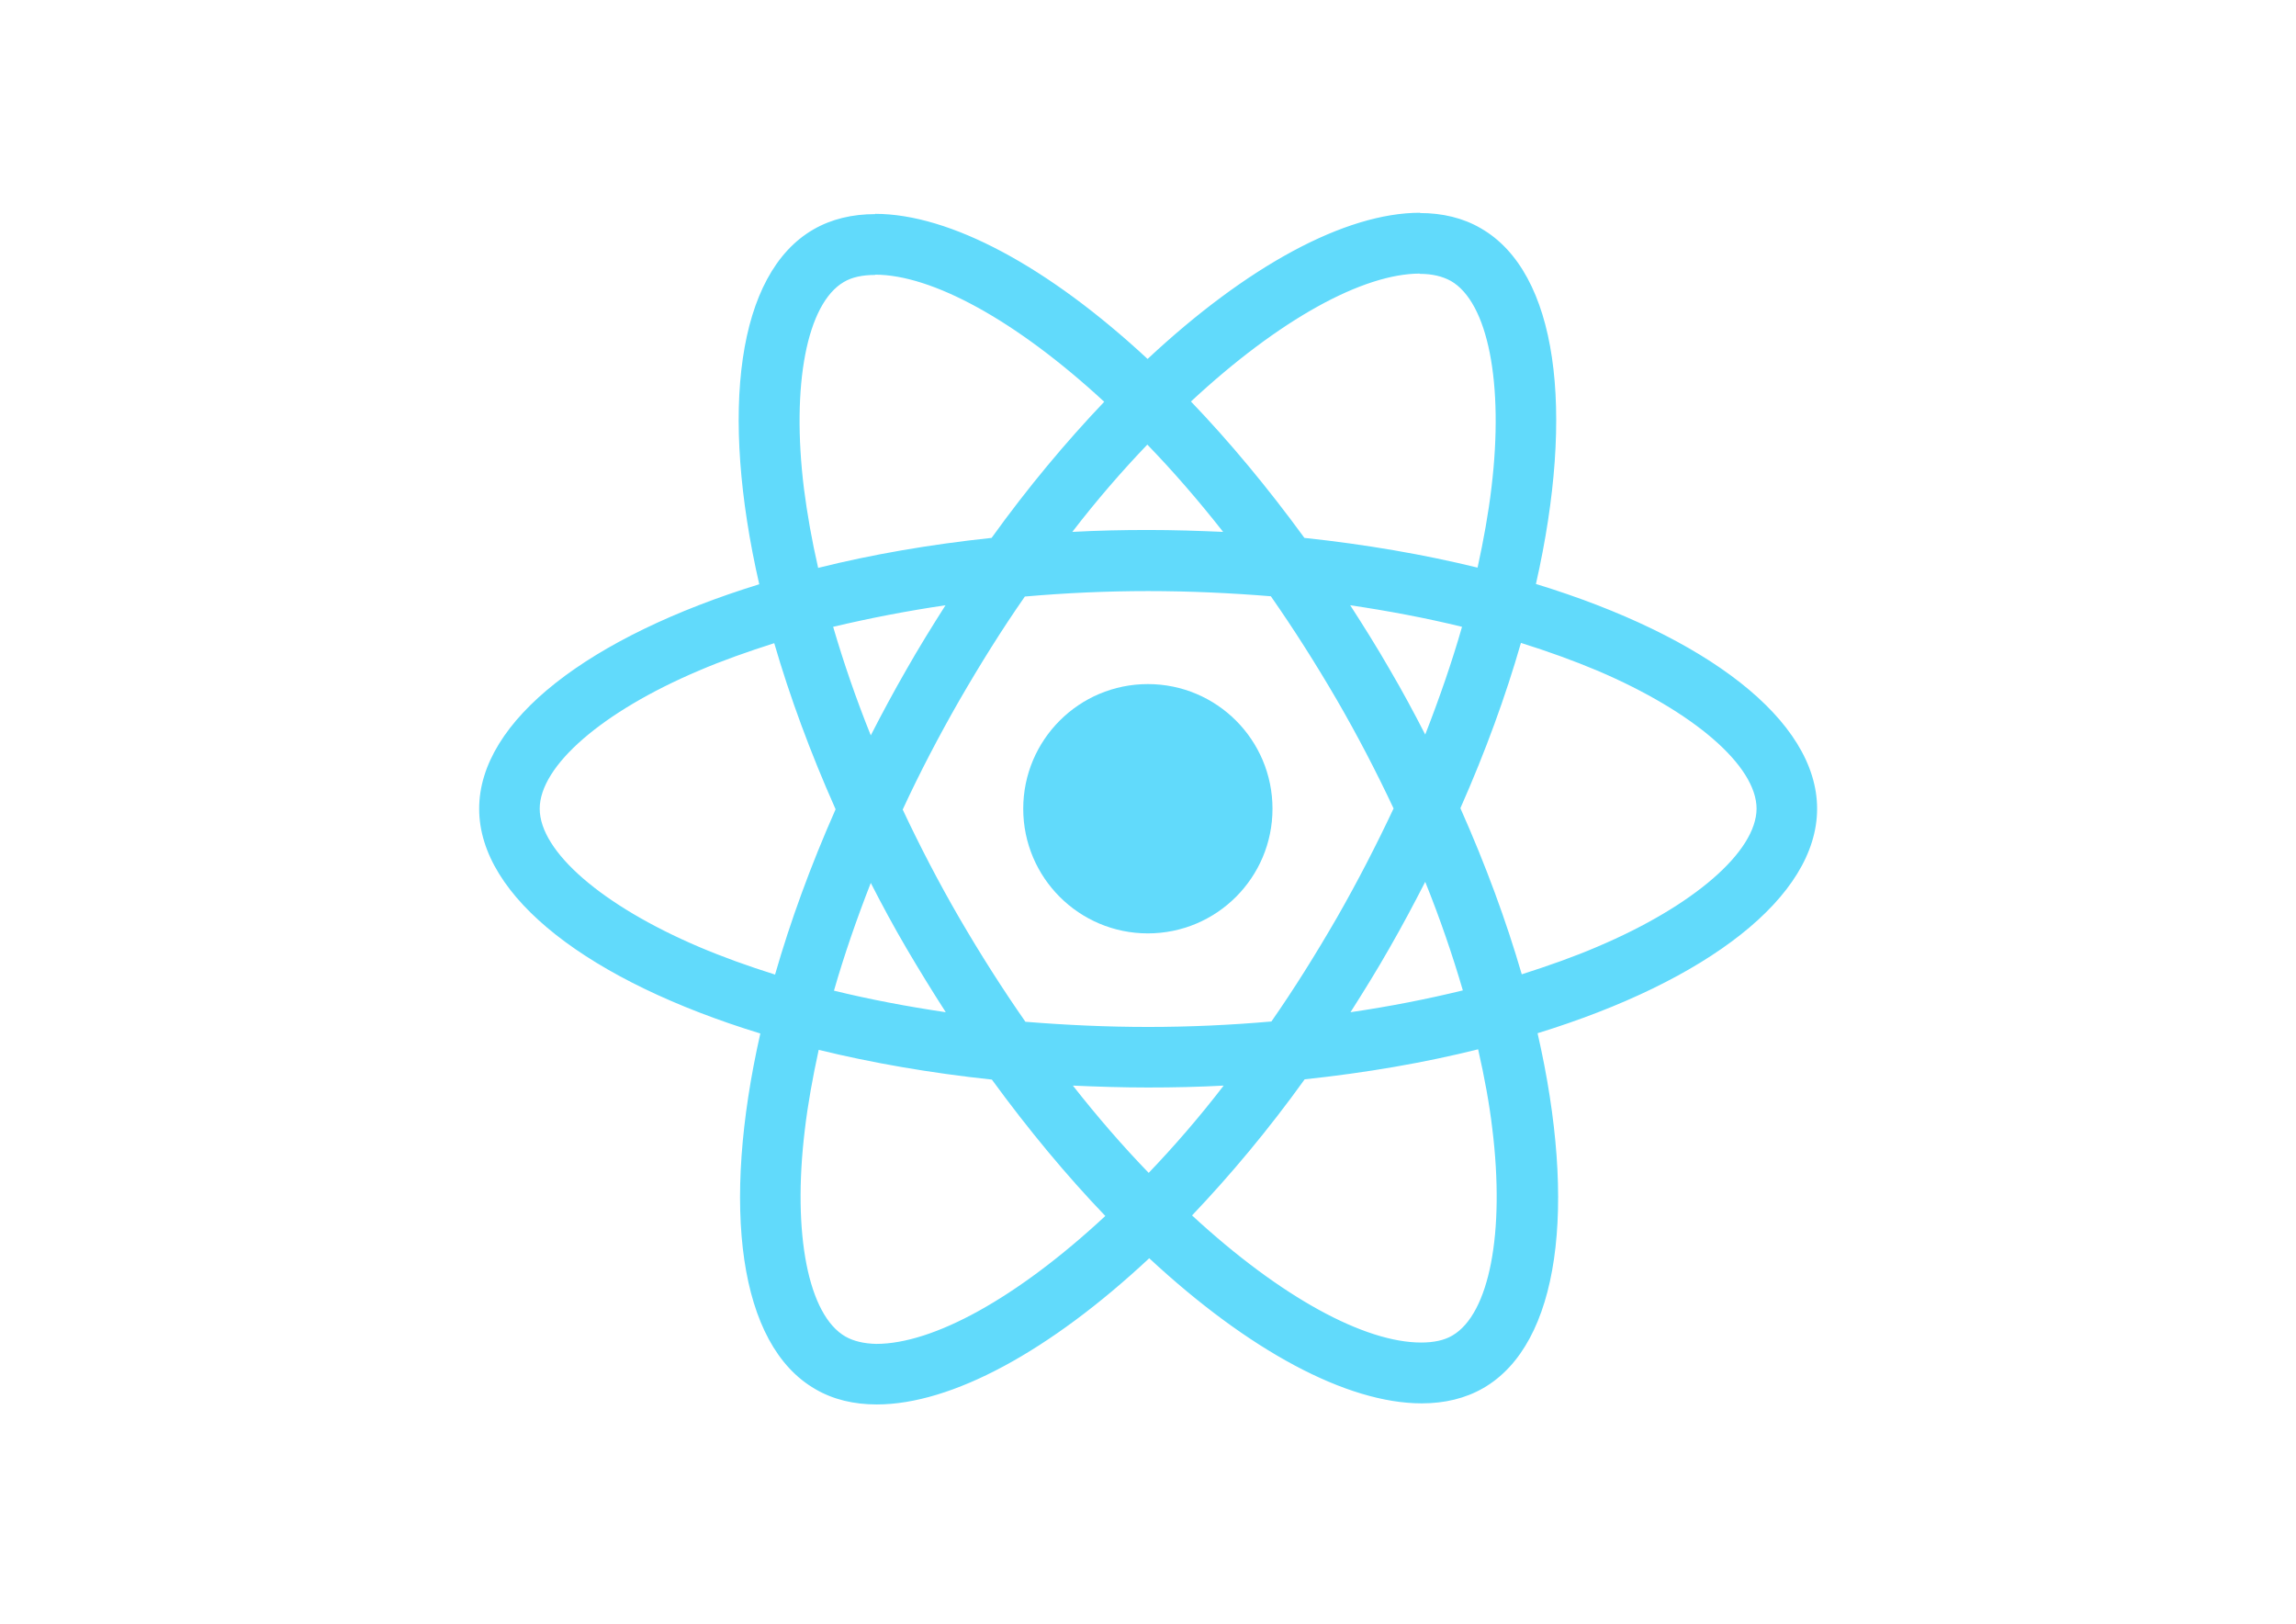
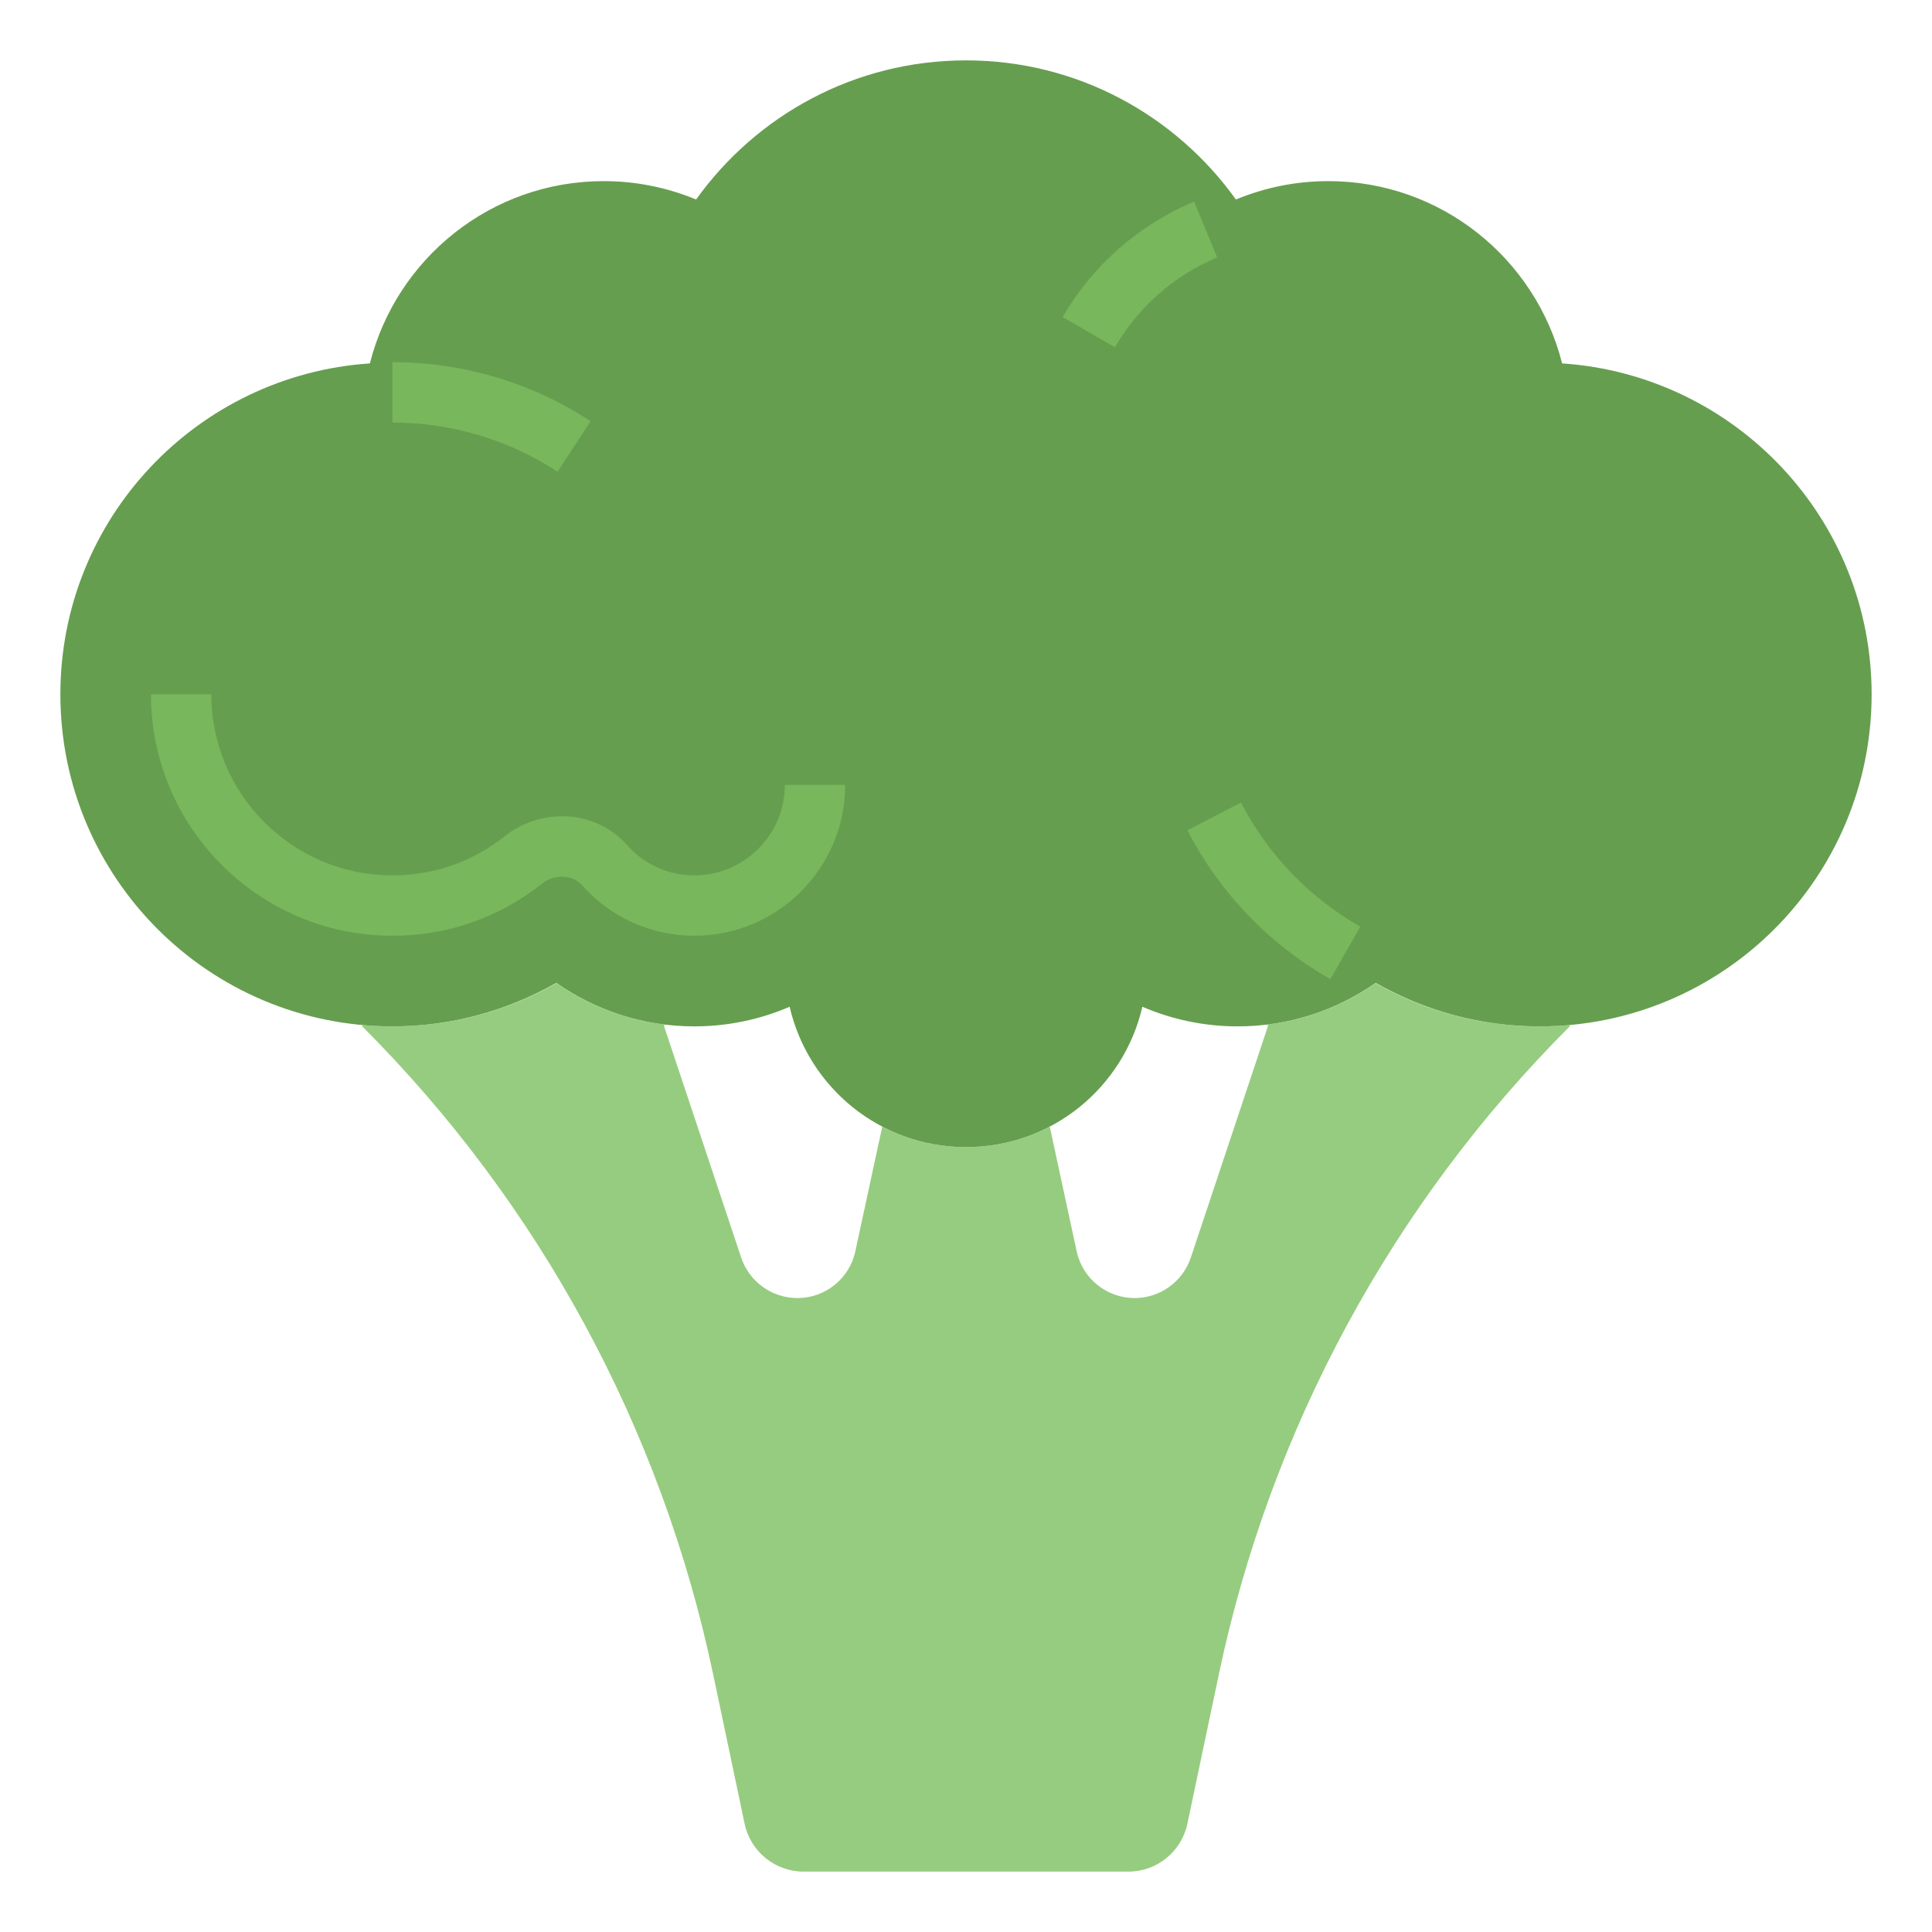
- <svg xmlns="http://www.w3.org/2000/svg" viewBox="0 0 841.9 595.3">
-   <g fill="#61DAFB">
-     <path d="M666.3 296.5c0-32.5-40.7-63.3-103.1-82.4 14.4-63.6 8-114.2-20.2-130.4-6.5-3.8-14.1-5.6-22.4-5.6v22.3c4.6 0 8.3.9 11.4 2.6 13.6 7.8 19.5 37.5 14.9 75.7-1.1 9.4-2.9 19.3-5.1 29.4-19.6-4.8-41-8.5-63.5-10.9-13.5-18.5-27.5-35.3-41.6-50 32.6-30.3 63.2-46.9 84-46.9V78c-27.5 0-63.5 19.6-99.9 53.6-36.4-33.8-72.4-53.2-99.9-53.2v22.3c20.7 0 51.4 16.5 84 46.6-14 14.7-28 31.4-41.3 49.9-22.6 2.4-44 6.1-63.6 11-2.3-10-4-19.7-5.2-29-4.7-38.2 1.1-67.9 14.6-75.8 3-1.8 6.9-2.6 11.5-2.6V78.5c-8.4 0-16 1.8-22.6 5.6-28.1 16.2-34.4 66.7-19.9 130.1-62.2 19.2-102.7 49.9-102.7 82.3 0 32.5 40.7 63.3 103.1 82.4-14.4 63.6-8 114.2 20.2 130.4 6.5 3.8 14.1 5.6 22.5 5.6 27.5 0 63.5-19.6 99.9-53.6 36.4 33.8 72.4 53.2 99.9 53.2 8.4 0 16-1.8 22.6-5.6 28.1-16.2 34.4-66.7 19.9-130.1 62-19.1 102.5-49.9 102.5-82.3zm-130.2-66.7c-3.7 12.9-8.3 26.2-13.5 39.5-4.1-8-8.4-16-13.1-24-4.6-8-9.5-15.8-14.4-23.4 14.2 2.1 27.9 4.7 41 7.9zm-45.8 106.5c-7.8 13.5-15.8 26.3-24.1 38.2-14.9 1.3-30 2-45.2 2-15.1 0-30.2-.7-45-1.9-8.3-11.9-16.4-24.6-24.2-38-7.6-13.1-14.5-26.4-20.8-39.8 6.2-13.4 13.2-26.8 20.7-39.9 7.8-13.5 15.8-26.3 24.1-38.2 14.9-1.3 30-2 45.2-2 15.1 0 30.2.7 45 1.9 8.3 11.9 16.4 24.6 24.2 38 7.6 13.1 14.5 26.4 20.8 39.8-6.3 13.4-13.2 26.8-20.7 39.9zm32.3-13c5.4 13.4 10 26.8 13.8 39.8-13.1 3.2-26.9 5.9-41.2 8 4.9-7.7 9.8-15.6 14.4-23.7 4.6-8 8.9-16.1 13-24.1zM421.2 430c-9.3-9.6-18.6-20.3-27.8-32 9 .4 18.2.7 27.5.7 9.4 0 18.7-.2 27.8-.7-9 11.7-18.3 22.4-27.5 32zm-74.4-58.9c-14.2-2.1-27.9-4.7-41-7.9 3.7-12.9 8.3-26.2 13.5-39.5 4.1 8 8.4 16 13.1 24 4.7 8 9.5 15.8 14.4 23.4zM420.7 163c9.3 9.6 18.6 20.3 27.8 32-9-.4-18.2-.7-27.5-.7-9.4 0-18.7.2-27.8.7 9-11.7 18.3-22.4 27.5-32zm-74 58.9c-4.9 7.7-9.8 15.6-14.4 23.7-4.6 8-8.9 16-13 24-5.4-13.4-10-26.8-13.8-39.8 13.1-3.1 26.9-5.8 41.2-7.9zm-90.5 125.2c-35.4-15.1-58.3-34.9-58.3-50.6 0-15.7 22.9-35.6 58.3-50.6 8.6-3.7 18-7 27.7-10.1 5.7 19.6 13.2 40 22.5 60.9-9.2 20.8-16.6 41.1-22.2 60.6-9.9-3.1-19.3-6.5-28-10.2zM310 490c-13.6-7.8-19.5-37.5-14.9-75.7 1.1-9.4 2.9-19.3 5.1-29.4 19.6 4.8 41 8.5 63.5 10.9 13.5 18.5 27.5 35.3 41.6 50-32.6 30.3-63.2 46.9-84 46.9-4.5-.1-8.3-1-11.3-2.7zm237.2-76.2c4.7 38.2-1.1 67.9-14.6 75.8-3 1.8-6.9 2.6-11.5 2.6-20.7 0-51.4-16.5-84-46.6 14-14.7 28-31.4 41.3-49.9 22.6-2.4 44-6.1 63.6-11 2.3 10.1 4.1 19.8 5.2 29.1zm38.5-66.7c-8.6 3.7-18 7-27.7 10.1-5.7-19.6-13.2-40-22.5-60.9 9.2-20.8 16.6-41.1 22.2-60.6 9.9 3.1 19.3 6.5 28.1 10.2 35.4 15.1 58.3 34.9 58.3 50.6-.1 15.7-23 35.6-58.4 50.6zM320.8 78.4z" />
-     <circle cx="420.9" cy="296.5" r="45.7" />
-     <path d="M520.5 78.1z" />
+ <svg xmlns="http://www.w3.org/2000/svg" id="Layer_3" enable-background="new 0 0 64 64" height="512" viewBox="0 0 64 64" width="512">
+   <g>
+     <path d="m51.996 33.956c-.328.029-.66.044-.996.044-1.975 0-3.828-.52-5.43-1.431l.002-.003c-1.04.725-2.26 1.21-3.58 1.373l.008.061-2.552 7.657c-.268.802-1.018 1.343-1.863 1.343-.925 0-1.724-.645-1.919-1.549 0 0-.892-4.13-.891-4.129-.831.433-1.774.678-2.775.678s-1.944-.245-2.774-.678v-.001l-.892 4.13c-.195.904-.994 1.549-1.919 1.549-.845 0-1.595-.541-1.863-1.343l-2.552-7.657.008-.061c-1.318-.163-2.537-.647-3.576-1.371l.001-.001c-1.603.912-3.457 1.433-5.433 1.433-.336 0-.668-.015-.996-.044l-.004.044c5.873 5.873 9.911 13.327 11.622 21.455l1.044 4.957c.195.926 1.011 1.588 1.957 1.588h10.754c.946 0 1.762-.662 1.957-1.588l1.044-4.957c1.711-8.128 5.749-15.582 11.622-21.455z" fill="#96cc7f" />
+     <path d="m51.747 12.038c-.876-3.468-4.007-6.038-7.747-6.038-1.084 0-2.116.218-3.059.609-1.996-2.787-5.252-4.609-8.941-4.609s-6.945 1.822-8.941 4.609c-.943-.391-1.975-.609-3.059-.609-3.74 0-6.871 2.57-7.747 6.038-5.725.386-10.253 5.139-10.253 10.962 0 6.075 4.925 11 11 11 1.976 0 3.826-.528 5.428-1.44 1.297.905 2.871 1.44 4.572 1.44 1.122 0 2.189-.233 3.158-.65.613 2.663 2.993 4.65 5.842 4.65s5.229-1.987 5.842-4.65c.969.417 2.036.65 3.158.65 1.701 0 3.275-.535 4.572-1.44 1.602.912 3.452 1.44 5.428 1.44 6.075 0 11-4.925 11-11 0-5.823-4.528-10.576-10.253-10.962z" fill="#669e4f" />
+     <g>
+       <path d="m44.072 32.436c-2.029-1.155-3.668-2.86-4.738-4.932l1.776-.919c.893 1.728 2.259 3.149 3.951 4.111z" fill="#78b75b" />
+     </g>
+     <g>
+       <path d="m36.933 11.503-1.731-1.001c.988-1.71 2.535-3.066 4.355-3.821l.765 1.849c-1.417.585-2.62 1.642-3.389 2.973z" fill="#78b75b" />
+     </g>
+     <g>
+       <path d="m18.47 15.626c-1.627-1.064-3.519-1.628-5.471-1.628v-2c2.342 0 4.612.676 6.565 1.955z" fill="#78b75b" />
+     </g>
+     <g>
+       <path d="m22.999 30.998c-1.422 0-2.778-.61-3.721-1.676-.314-.355-.91-.375-1.327-.046-1.423 1.127-3.135 1.722-4.951 1.722-4.412 0-8-3.588-8-7.999h2c0 3.308 2.691 5.999 6 5.999 1.361 0 2.644-.445 3.71-1.289 1.257-.995 3.043-.868 4.065.288.563.637 1.374 1.001 2.224 1.001 1.654 0 3-1.346 3-2.999h2c0 2.757-2.242 4.999-5 4.999z" fill="#78b75b" />
+     </g>
  </g>
</svg>
